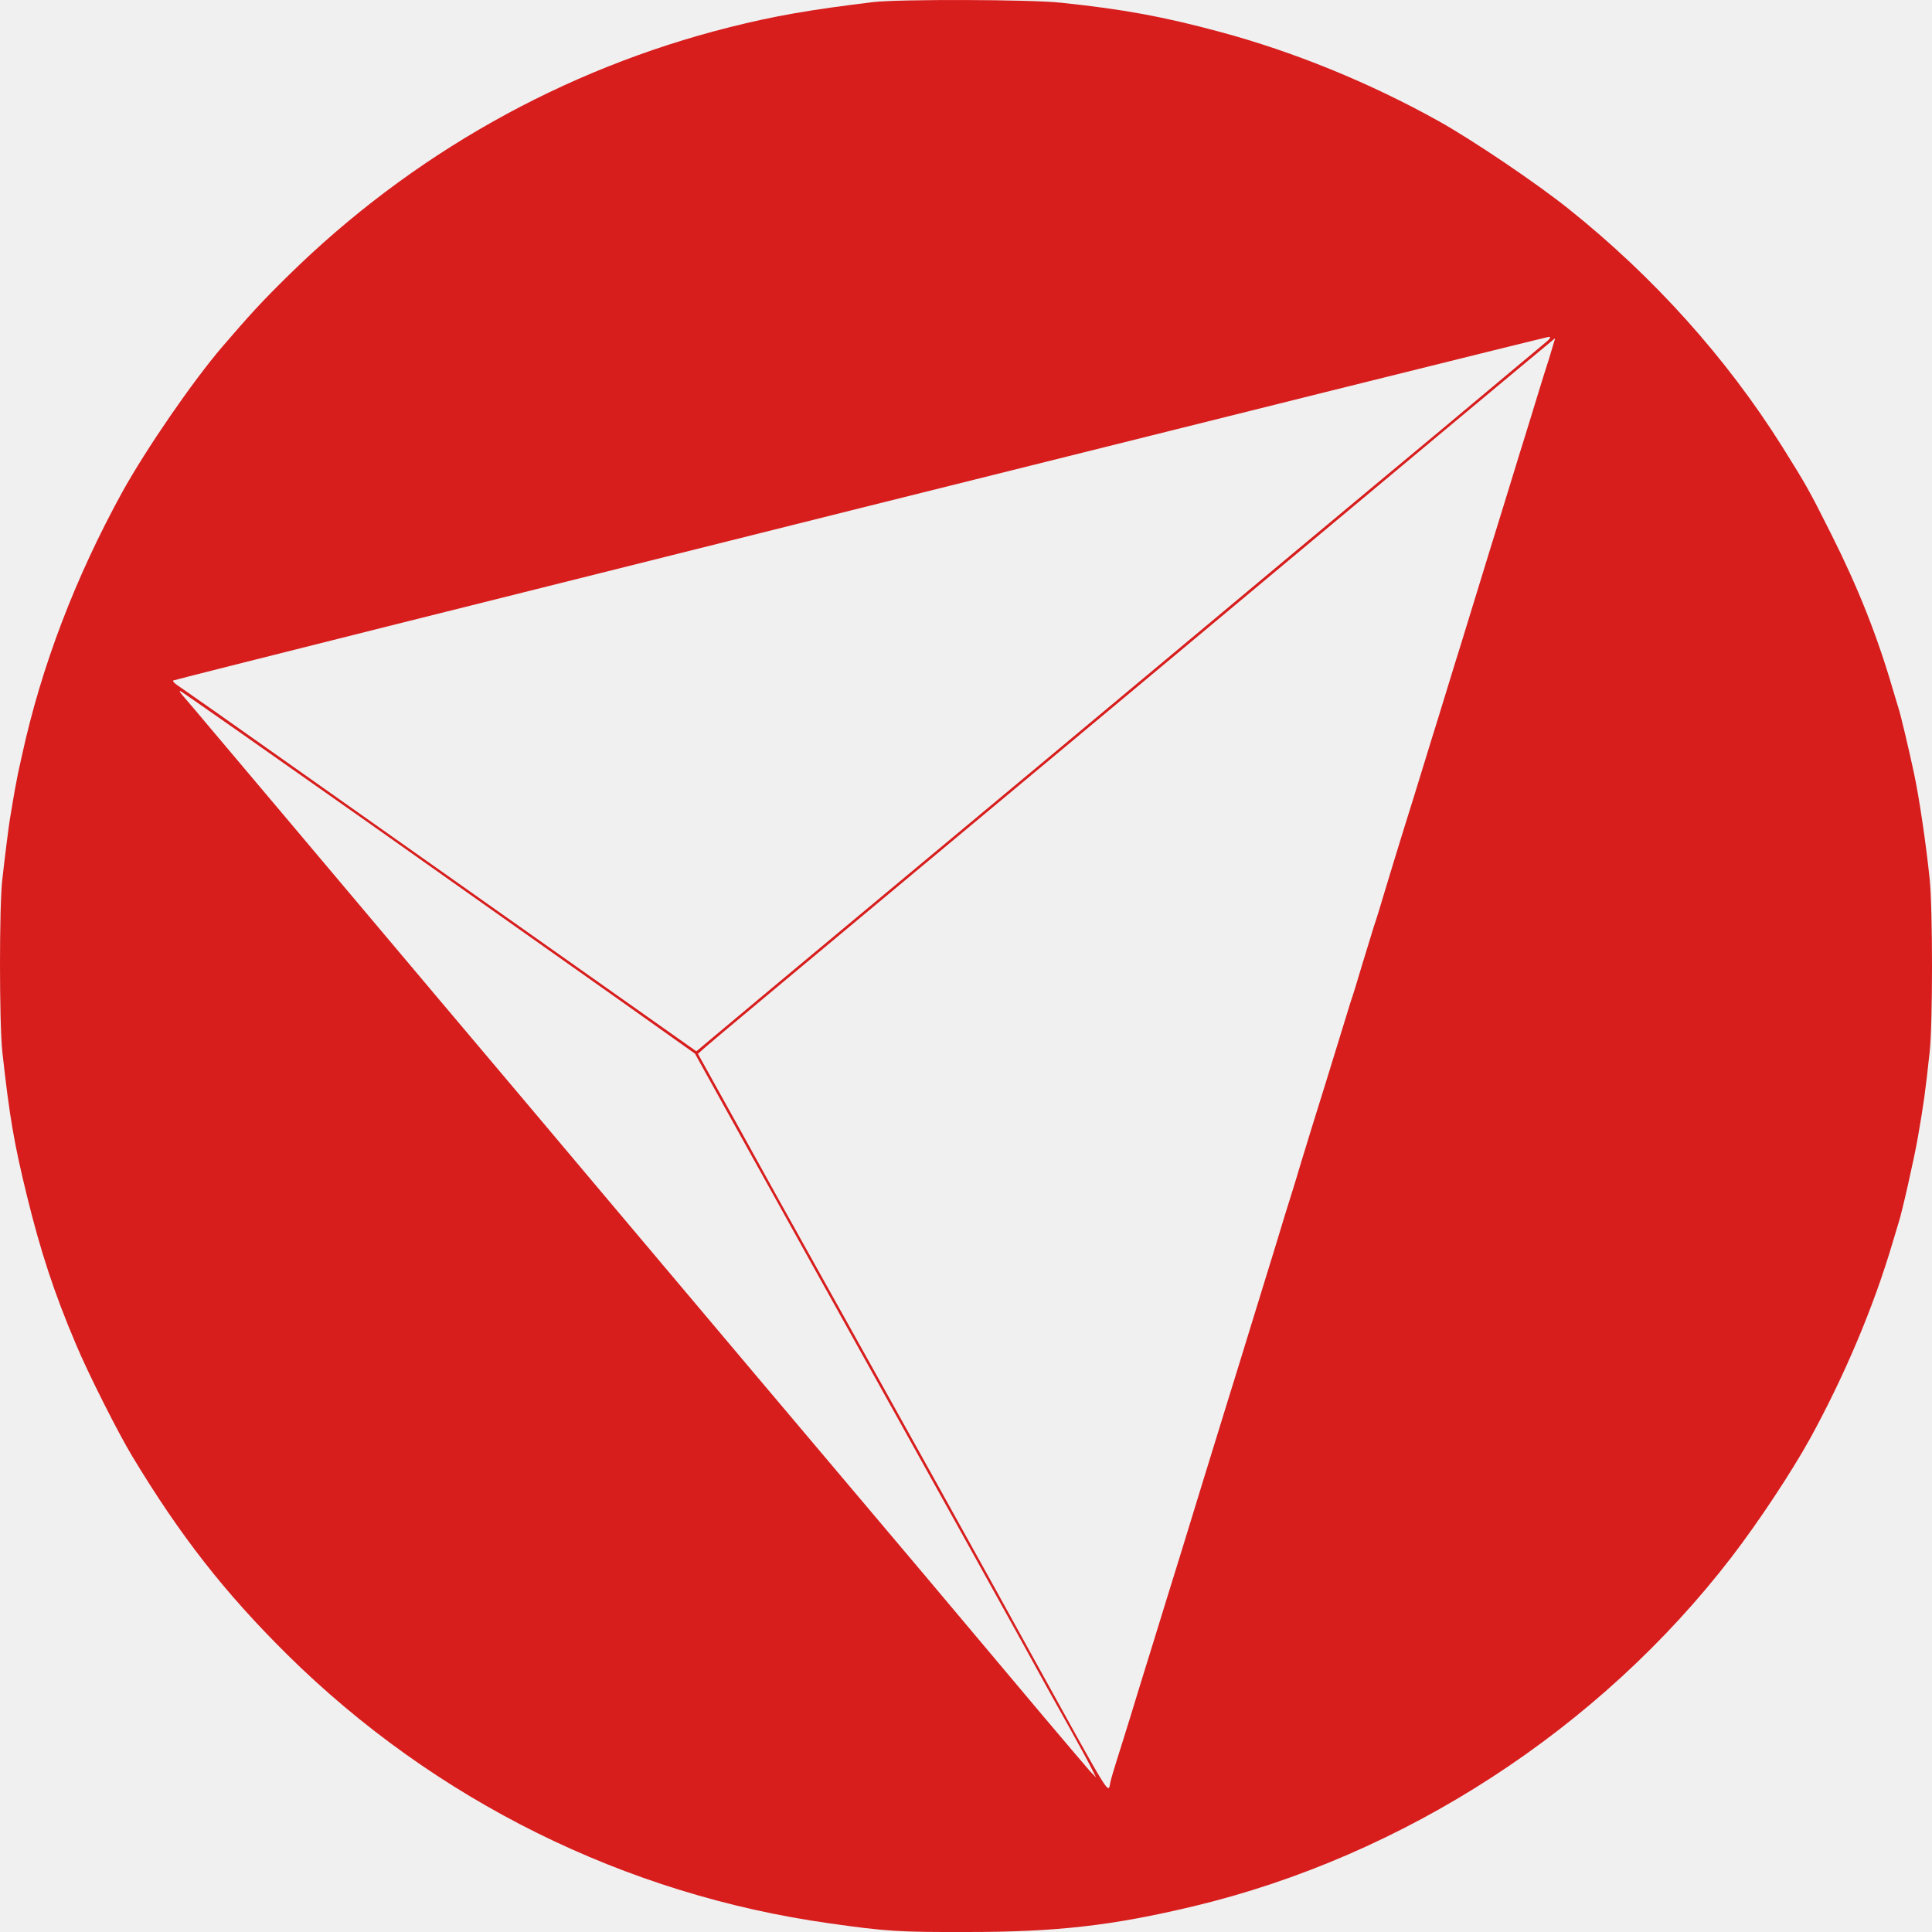
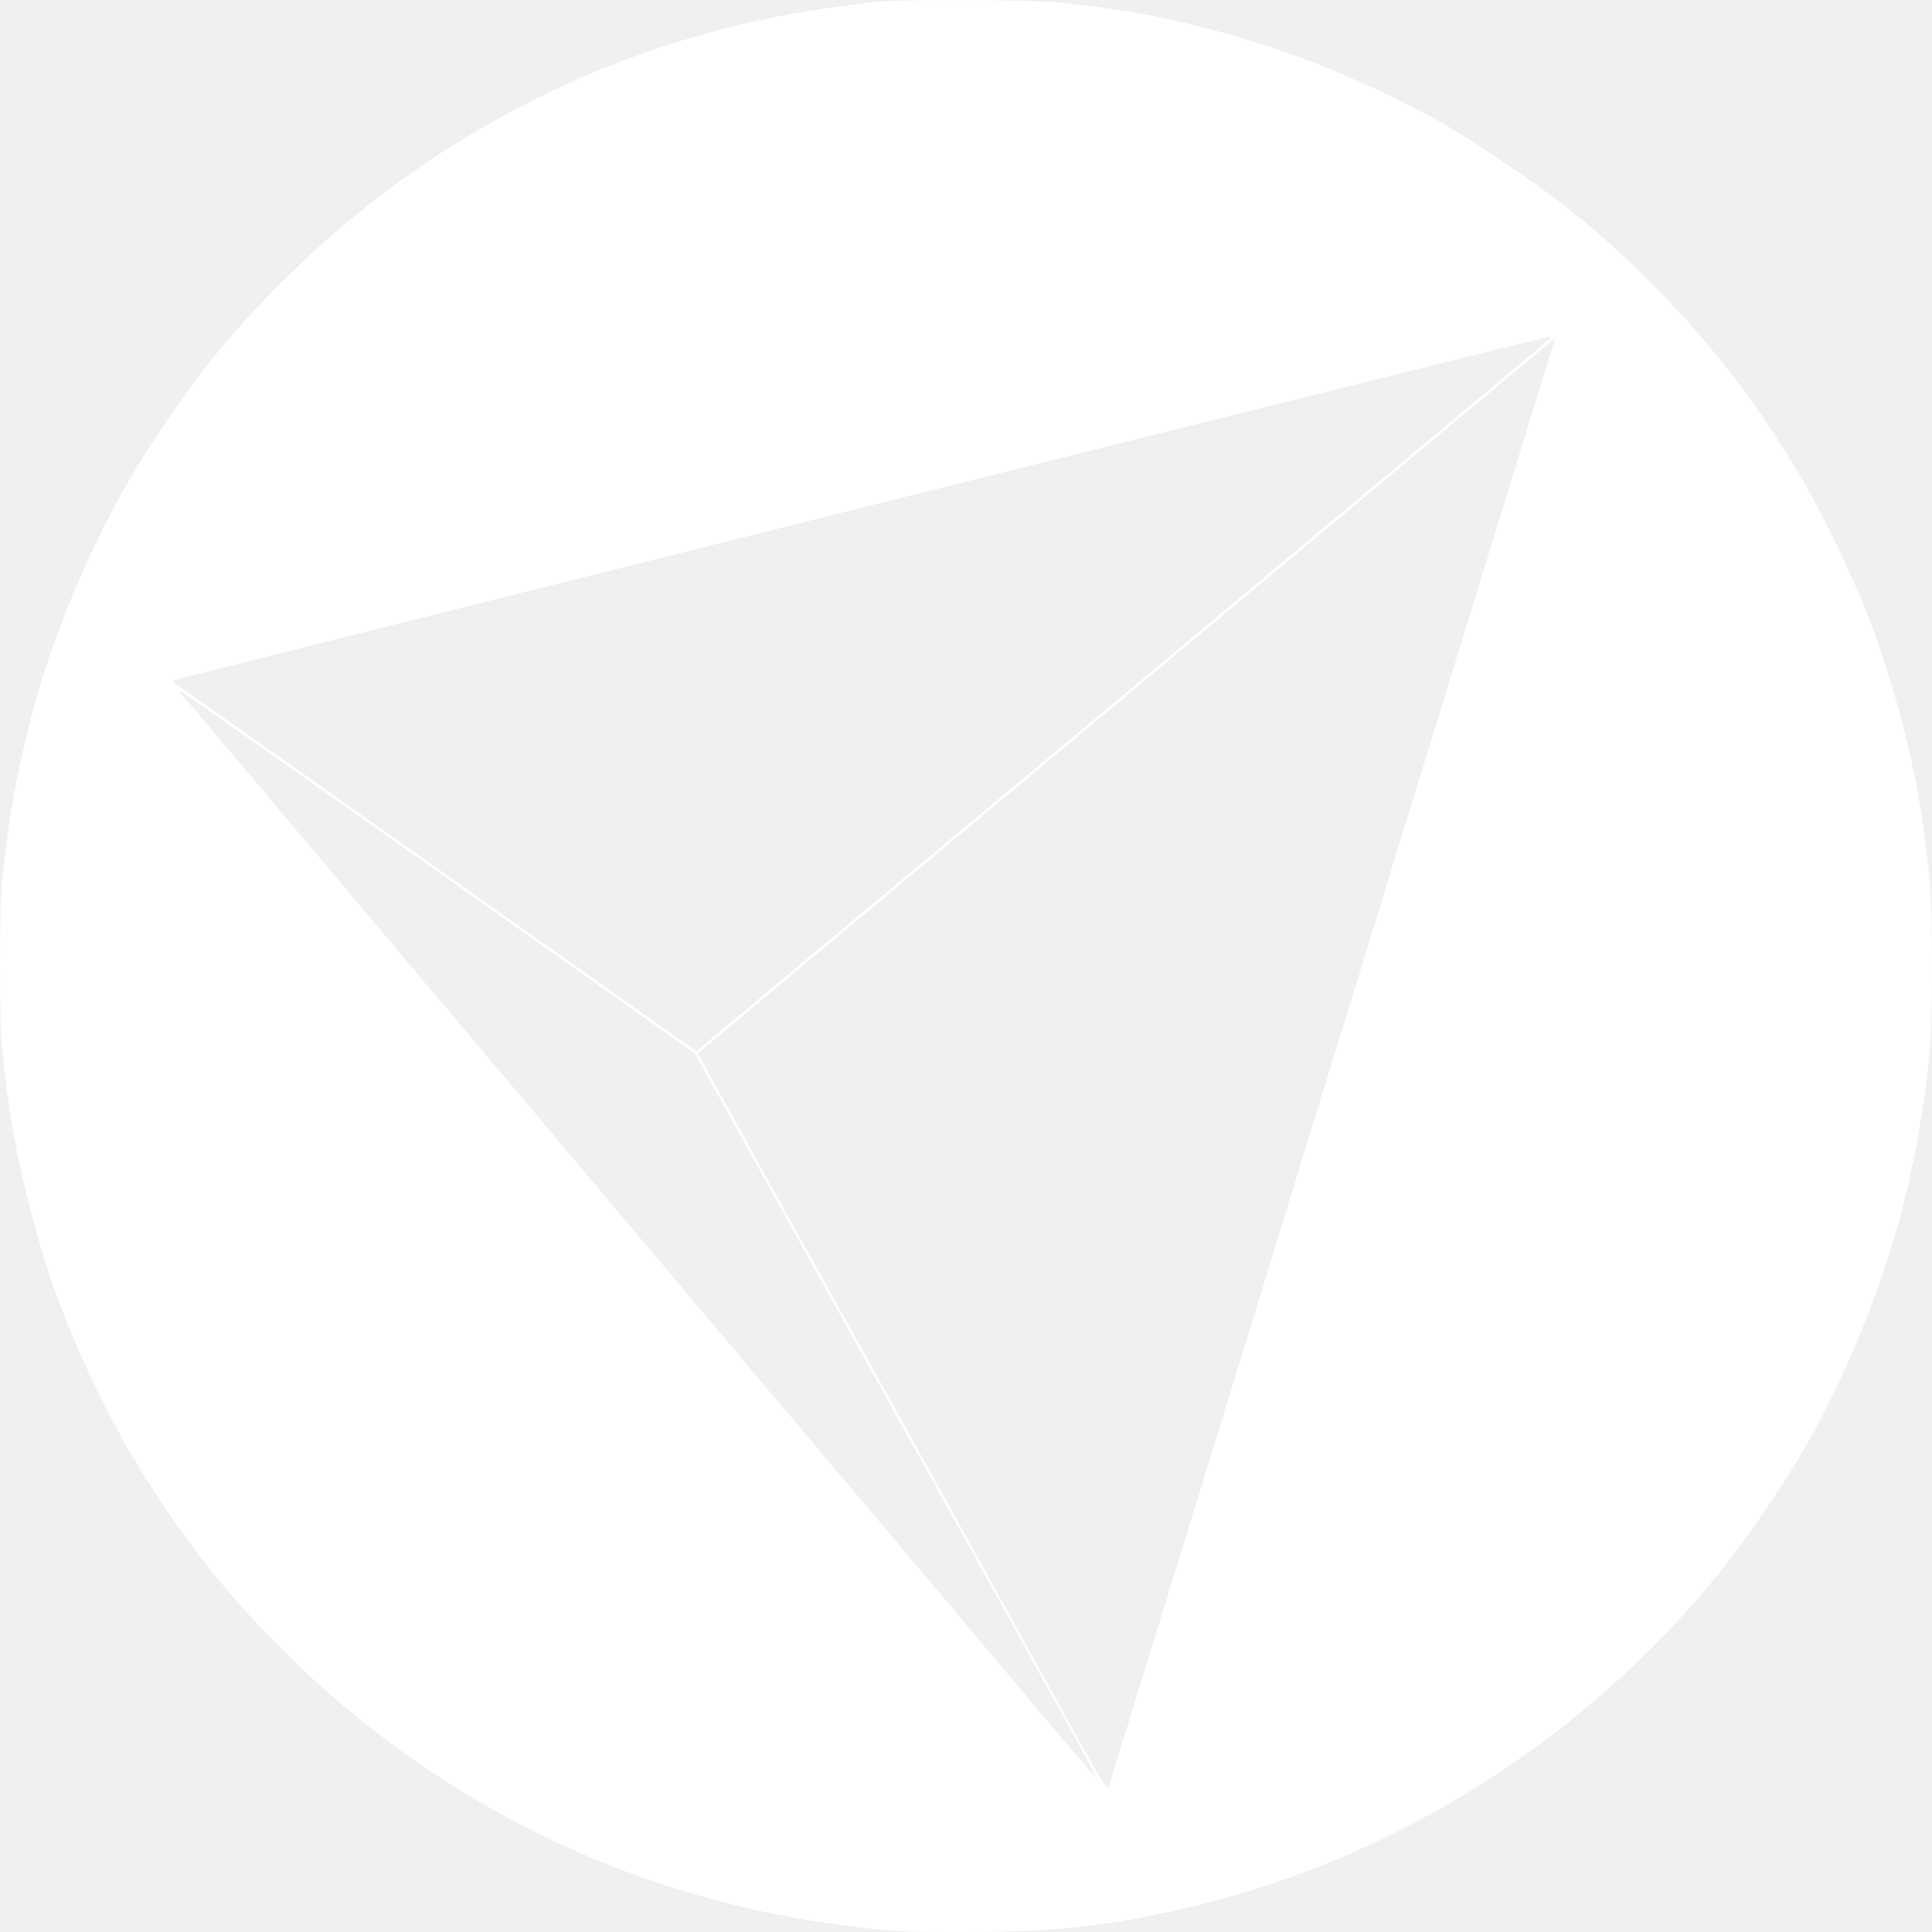
<svg xmlns="http://www.w3.org/2000/svg" width="20" height="20" viewBox="0 0 20 20" fill="none">
-   <path d="M9.037 0.022C8.393 0.1 8.019 0.164 7.552 0.282C5.83 0.715 4.256 1.601 2.98 2.857C2.705 3.127 2.585 3.26 2.304 3.586C1.993 3.949 1.515 4.644 1.264 5.097C0.781 5.977 0.429 6.894 0.227 7.822C0.215 7.876 0.197 7.958 0.187 8.002C0.171 8.08 0.146 8.213 0.108 8.447C0.096 8.511 0.08 8.639 0.068 8.734C0.056 8.828 0.036 8.994 0.024 9.104C-0.008 9.367 -0.008 10.593 0.024 10.887C0.098 11.557 0.144 11.829 0.279 12.38C0.421 12.959 0.562 13.388 0.785 13.913C0.909 14.211 1.222 14.832 1.369 15.075C1.866 15.9 2.326 16.487 2.974 17.129C4.503 18.639 6.47 19.613 8.585 19.91C9.173 19.994 9.32 20.002 10.01 20C10.945 20 11.515 19.934 12.358 19.733C14.533 19.212 16.556 17.9 17.925 16.119C18.202 15.758 18.537 15.253 18.736 14.895C19.095 14.241 19.394 13.534 19.593 12.861C19.617 12.779 19.645 12.689 19.653 12.661C19.689 12.554 19.813 12.003 19.852 11.783C19.914 11.426 19.93 11.314 19.976 10.887C20.008 10.595 20.008 9.415 19.976 9.104C19.94 8.744 19.866 8.247 19.813 8.002C19.759 7.75 19.675 7.395 19.653 7.331C19.645 7.303 19.617 7.213 19.593 7.131C19.432 6.58 19.235 6.083 18.956 5.528C18.728 5.073 18.698 5.021 18.451 4.626C17.871 3.703 17.116 2.863 16.235 2.16C15.904 1.895 15.25 1.454 14.897 1.256C14.178 0.855 13.392 0.535 12.629 0.33C12.043 0.172 11.632 0.096 10.983 0.028C10.676 -0.006 9.298 -0.01 9.037 0.022ZM15.982 3.56C15.934 3.6 15.808 3.707 15.701 3.795C15.595 3.885 15.234 4.185 14.897 4.468C14.559 4.748 13.869 5.325 13.361 5.748C12.854 6.173 12.127 6.778 11.746 7.097C11.365 7.415 10.269 8.331 9.308 9.13C8.348 9.93 7.481 10.653 7.385 10.735L7.209 10.883L7.07 10.785C5.25 9.501 3.873 8.529 2.986 7.902C2.378 7.471 1.858 7.107 1.83 7.089C1.804 7.071 1.786 7.051 1.792 7.045C1.806 7.03 15.982 3.49 16.03 3.488C16.061 3.486 16.051 3.504 15.982 3.56ZM16.091 3.528C16.087 3.542 16.061 3.626 16.035 3.715C16.006 3.803 15.95 3.983 15.91 4.115C15.87 4.248 15.816 4.424 15.79 4.506C15.764 4.588 15.709 4.764 15.669 4.897C15.629 5.029 15.575 5.205 15.549 5.287C15.523 5.37 15.469 5.546 15.428 5.678C15.388 5.81 15.334 5.987 15.308 6.069C15.282 6.151 15.228 6.327 15.188 6.459C15.148 6.592 15.093 6.768 15.067 6.85C15.041 6.932 14.987 7.109 14.947 7.241C14.907 7.373 14.852 7.549 14.826 7.632C14.8 7.714 14.746 7.89 14.706 8.022C14.666 8.155 14.588 8.403 14.535 8.573C14.481 8.744 14.397 9.024 14.345 9.194C14.295 9.365 14.24 9.541 14.224 9.585C14.21 9.629 14.156 9.805 14.104 9.976C14.054 10.146 14 10.322 13.983 10.367C13.97 10.411 13.915 10.587 13.863 10.757C13.811 10.928 13.747 11.136 13.721 11.218C13.652 11.438 13.492 11.953 13.458 12.069C13.442 12.124 13.408 12.238 13.382 12.32C13.355 12.402 13.269 12.683 13.191 12.941C13.111 13.2 13.002 13.552 12.95 13.723C12.898 13.893 12.79 14.245 12.709 14.504C12.629 14.762 12.521 15.115 12.468 15.285C12.416 15.456 12.308 15.808 12.228 16.067C12.147 16.325 12.017 16.75 11.937 17.008C11.856 17.267 11.748 17.619 11.696 17.79C11.644 17.96 11.579 18.163 11.555 18.241C11.531 18.317 11.503 18.411 11.495 18.447C11.469 18.571 11.525 18.661 10.712 17.189C10.299 16.437 9.312 14.66 8.425 13.071C8.24 12.741 7.895 12.12 7.658 11.689L7.225 10.909L7.313 10.831C7.361 10.787 8.286 10.016 9.368 9.114C10.45 8.213 11.89 7.012 12.569 6.445C13.247 5.878 14.319 4.985 14.947 4.46C15.577 3.935 16.093 3.504 16.095 3.504C16.097 3.504 16.097 3.516 16.091 3.528ZM3.823 8.523C4.885 9.273 6.079 10.116 6.474 10.396L7.194 10.907L7.75 11.909C8.055 12.46 8.736 13.682 9.261 14.624C9.785 15.566 10.367 16.612 10.552 16.948C10.736 17.285 10.971 17.708 11.074 17.89C11.176 18.072 11.278 18.261 11.302 18.311L11.347 18.401L11.28 18.331C11.244 18.291 11.03 18.038 10.803 17.77C10.576 17.499 10.026 16.846 9.581 16.317C8.364 14.877 7.162 13.452 6.209 12.32C5.74 11.763 5.194 11.114 4.993 10.877C4.792 10.641 4.315 10.072 3.929 9.615C3.544 9.158 3.088 8.617 2.916 8.413C2.743 8.209 2.454 7.866 2.274 7.652C2.093 7.437 1.923 7.235 1.894 7.203C1.866 7.171 1.852 7.149 1.866 7.153C1.88 7.157 2.759 7.774 3.823 8.523Z" fill="#D81D1D" />
+   <path d="M9.037 0.022C8.393 0.1 8.019 0.164 7.552 0.282C5.83 0.715 4.256 1.601 2.98 2.857C2.705 3.127 2.585 3.26 2.304 3.586C1.993 3.949 1.515 4.644 1.264 5.097C0.781 5.977 0.429 6.894 0.227 7.822C0.215 7.876 0.197 7.958 0.187 8.002C0.171 8.08 0.146 8.213 0.108 8.447C0.096 8.511 0.08 8.639 0.068 8.734C0.056 8.828 0.036 8.994 0.024 9.104C-0.008 9.367 -0.008 10.593 0.024 10.887C0.098 11.557 0.144 11.829 0.279 12.38C0.421 12.959 0.562 13.388 0.785 13.913C0.909 14.211 1.222 14.832 1.369 15.075C1.866 15.9 2.326 16.487 2.974 17.129C4.503 18.639 6.47 19.613 8.585 19.91C9.173 19.994 9.32 20.002 10.01 20C10.945 20 11.515 19.934 12.358 19.733C14.533 19.212 16.556 17.9 17.925 16.119C18.202 15.758 18.537 15.253 18.736 14.895C19.095 14.241 19.394 13.534 19.593 12.861C19.617 12.779 19.645 12.689 19.653 12.661C19.689 12.554 19.813 12.003 19.852 11.783C19.914 11.426 19.93 11.314 19.976 10.887C20.008 10.595 20.008 9.415 19.976 9.104C19.94 8.744 19.866 8.247 19.813 8.002C19.759 7.75 19.675 7.395 19.653 7.331C19.645 7.303 19.617 7.213 19.593 7.131C19.432 6.58 19.235 6.083 18.956 5.528C18.728 5.073 18.698 5.021 18.451 4.626C17.871 3.703 17.116 2.863 16.235 2.16C15.904 1.895 15.25 1.454 14.897 1.256C14.178 0.855 13.392 0.535 12.629 0.33C12.043 0.172 11.632 0.096 10.983 0.028C10.676 -0.006 9.298 -0.01 9.037 0.022ZM15.982 3.56C15.934 3.6 15.808 3.707 15.701 3.795C15.595 3.885 15.234 4.185 14.897 4.468C14.559 4.748 13.869 5.325 13.361 5.748C12.854 6.173 12.127 6.778 11.746 7.097C11.365 7.415 10.269 8.331 9.308 9.13C8.348 9.93 7.481 10.653 7.385 10.735L7.209 10.883L7.07 10.785C5.25 9.501 3.873 8.529 2.986 7.902C2.378 7.471 1.858 7.107 1.83 7.089C1.804 7.071 1.786 7.051 1.792 7.045C1.806 7.03 15.982 3.49 16.03 3.488C16.061 3.486 16.051 3.504 15.982 3.56ZM16.091 3.528C16.087 3.542 16.061 3.626 16.035 3.715C16.006 3.803 15.95 3.983 15.91 4.115C15.87 4.248 15.816 4.424 15.79 4.506C15.764 4.588 15.709 4.764 15.669 4.897C15.629 5.029 15.575 5.205 15.549 5.287C15.523 5.37 15.469 5.546 15.428 5.678C15.388 5.81 15.334 5.987 15.308 6.069C15.282 6.151 15.228 6.327 15.188 6.459C15.148 6.592 15.093 6.768 15.067 6.85C15.041 6.932 14.987 7.109 14.947 7.241C14.907 7.373 14.852 7.549 14.826 7.632C14.8 7.714 14.746 7.89 14.706 8.022C14.666 8.155 14.588 8.403 14.535 8.573C14.481 8.744 14.397 9.024 14.345 9.194C14.295 9.365 14.24 9.541 14.224 9.585C14.21 9.629 14.156 9.805 14.104 9.976C14.054 10.146 14 10.322 13.983 10.367C13.97 10.411 13.915 10.587 13.863 10.757C13.811 10.928 13.747 11.136 13.721 11.218C13.652 11.438 13.492 11.953 13.458 12.069C13.442 12.124 13.408 12.238 13.382 12.32C13.355 12.402 13.269 12.683 13.191 12.941C13.111 13.2 13.002 13.552 12.95 13.723C12.898 13.893 12.79 14.245 12.709 14.504C12.629 14.762 12.521 15.115 12.468 15.285C12.416 15.456 12.308 15.808 12.228 16.067C12.147 16.325 12.017 16.75 11.937 17.008C11.856 17.267 11.748 17.619 11.696 17.79C11.644 17.96 11.579 18.163 11.555 18.241C11.531 18.317 11.503 18.411 11.495 18.447C11.469 18.571 11.525 18.661 10.712 17.189C10.299 16.437 9.312 14.66 8.425 13.071C8.24 12.741 7.895 12.12 7.658 11.689L7.225 10.909L7.313 10.831C7.361 10.787 8.286 10.016 9.368 9.114C10.45 8.213 11.89 7.012 12.569 6.445C13.247 5.878 14.319 4.985 14.947 4.46C15.577 3.935 16.093 3.504 16.095 3.504C16.097 3.504 16.097 3.516 16.091 3.528ZM3.823 8.523C4.885 9.273 6.079 10.116 6.474 10.396L7.194 10.907L7.75 11.909C8.055 12.46 8.736 13.682 9.261 14.624C9.785 15.566 10.367 16.612 10.552 16.948C10.736 17.285 10.971 17.708 11.074 17.89C11.176 18.072 11.278 18.261 11.302 18.311L11.347 18.401L11.28 18.331C11.244 18.291 11.03 18.038 10.803 17.77C10.576 17.499 10.026 16.846 9.581 16.317C8.364 14.877 7.162 13.452 6.209 12.32C5.74 11.763 5.194 11.114 4.993 10.877C4.792 10.641 4.315 10.072 3.929 9.615C3.544 9.158 3.088 8.617 2.916 8.413C2.743 8.209 2.454 7.866 2.274 7.652C2.093 7.437 1.923 7.235 1.894 7.203C1.866 7.171 1.852 7.149 1.866 7.153C1.88 7.157 2.759 7.774 3.823 8.523Z" fill="#ffffff" />
</svg>
